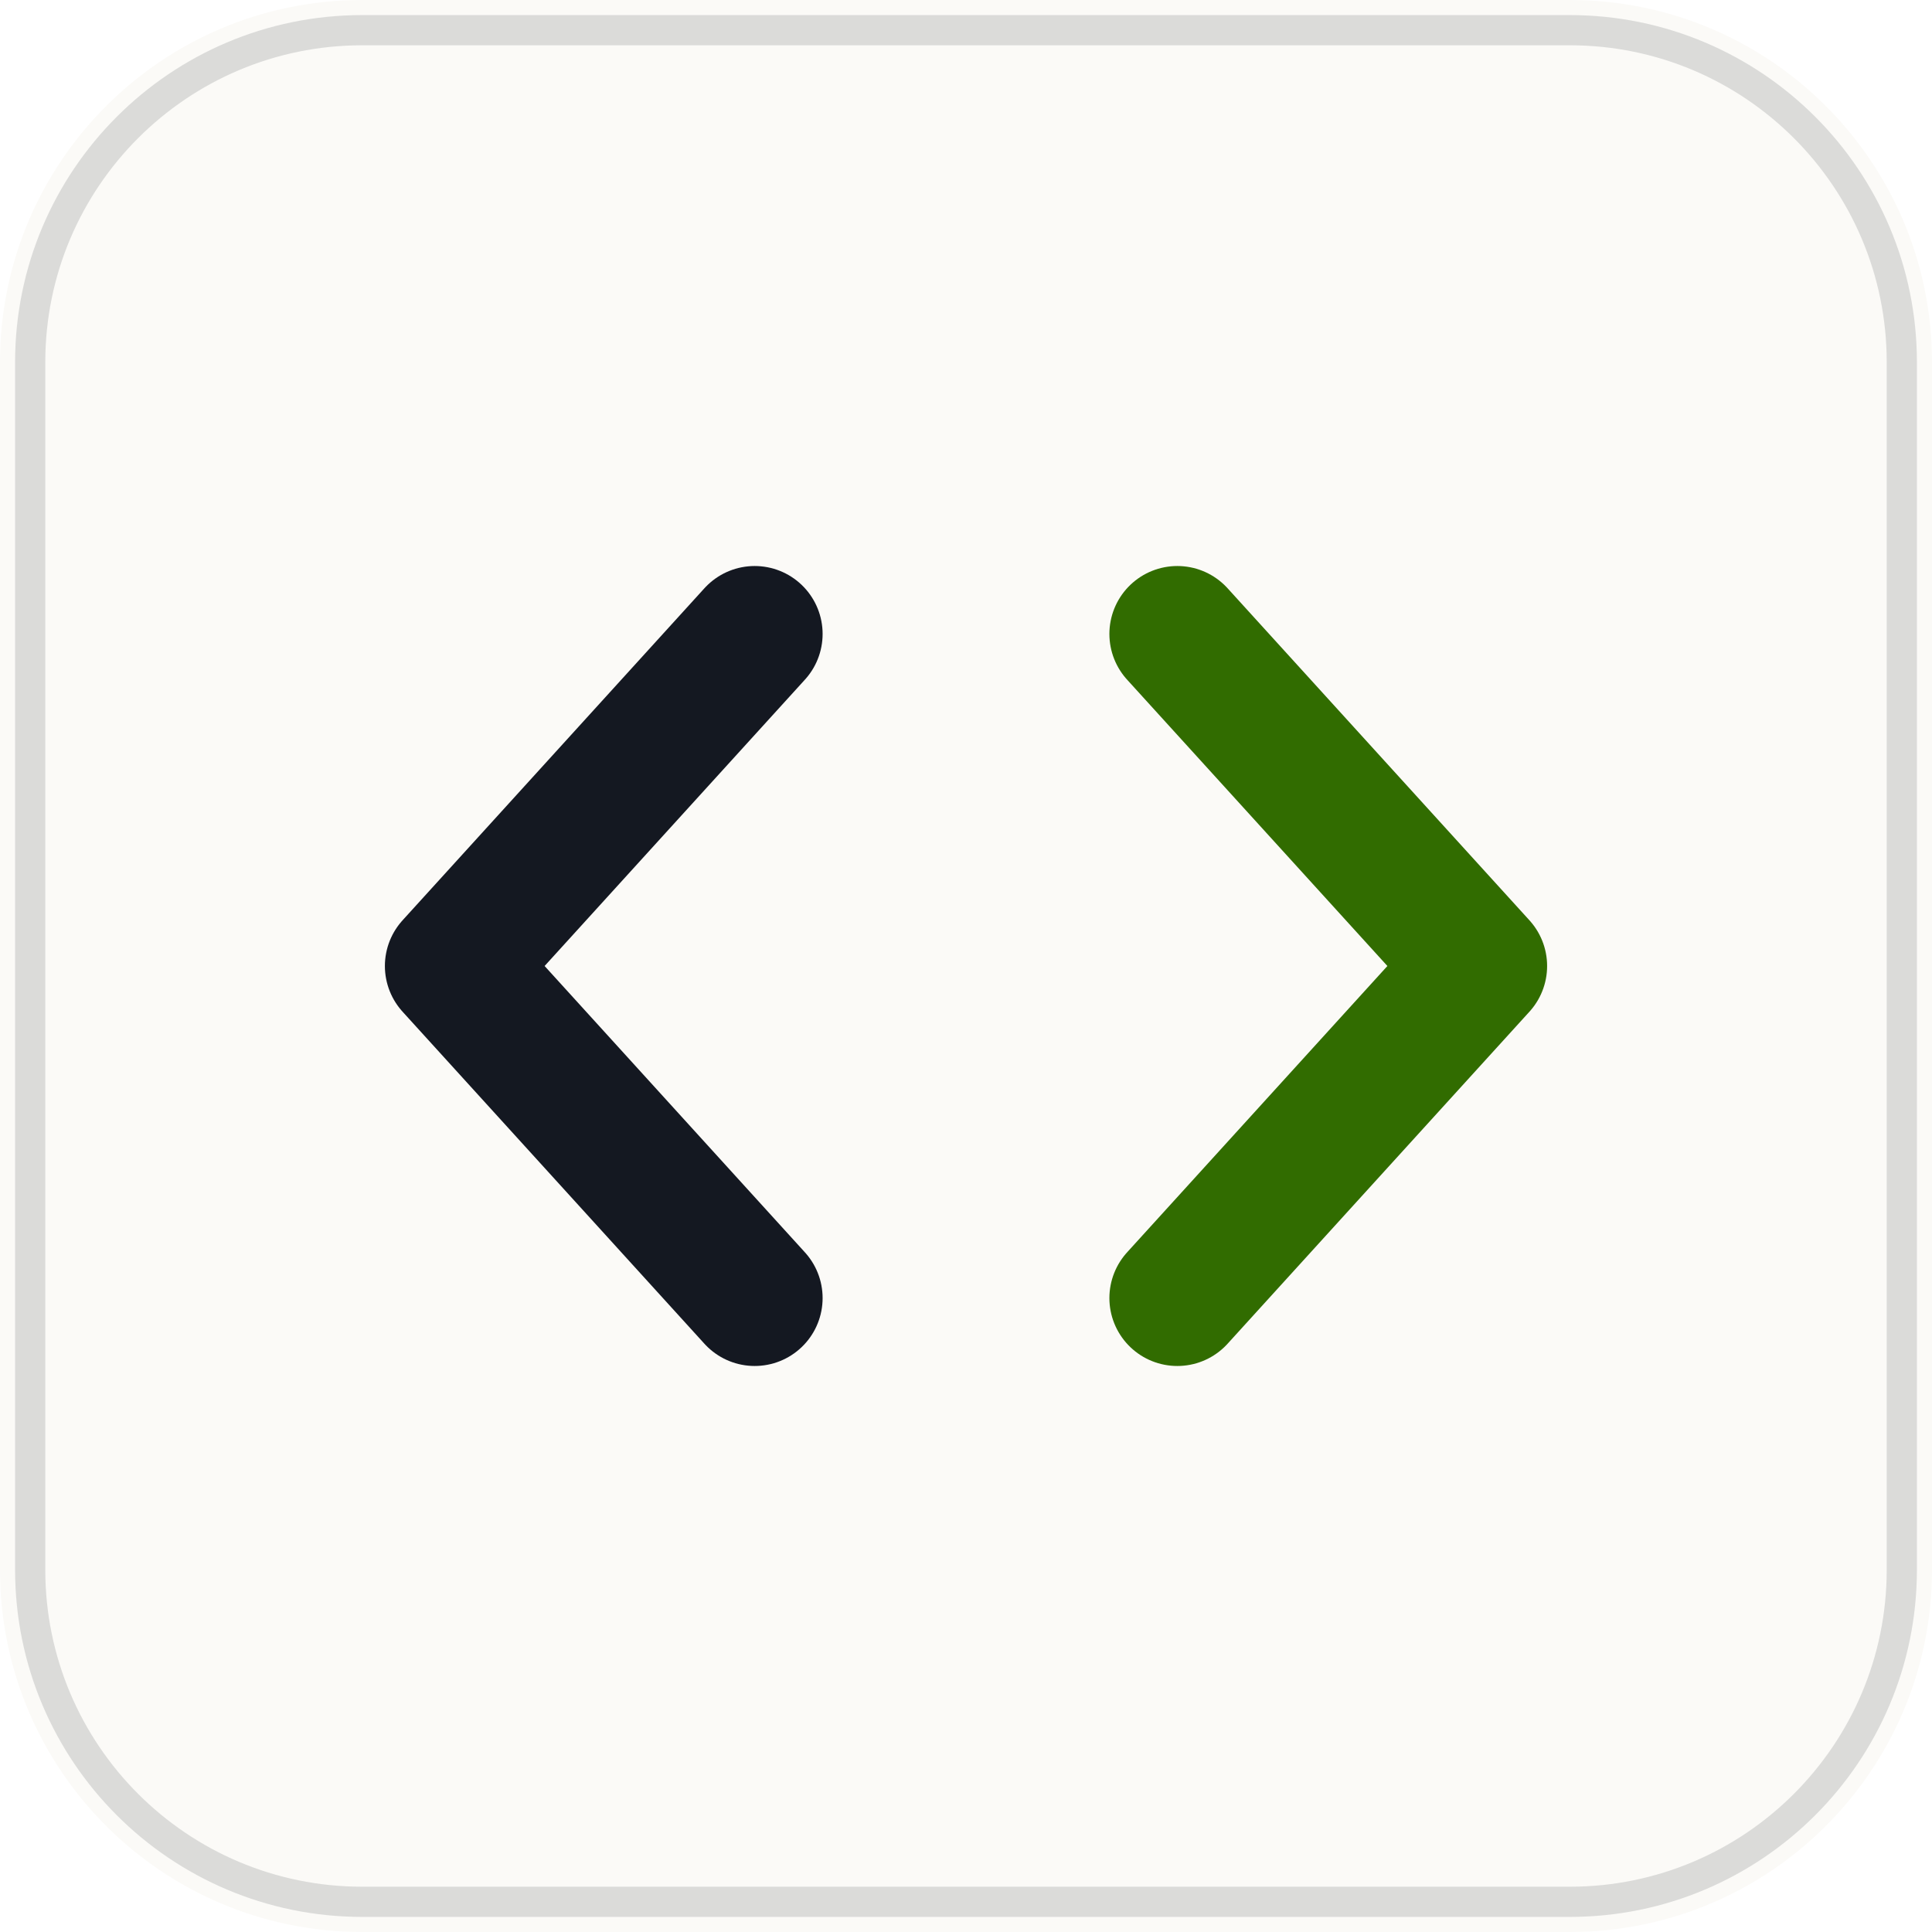
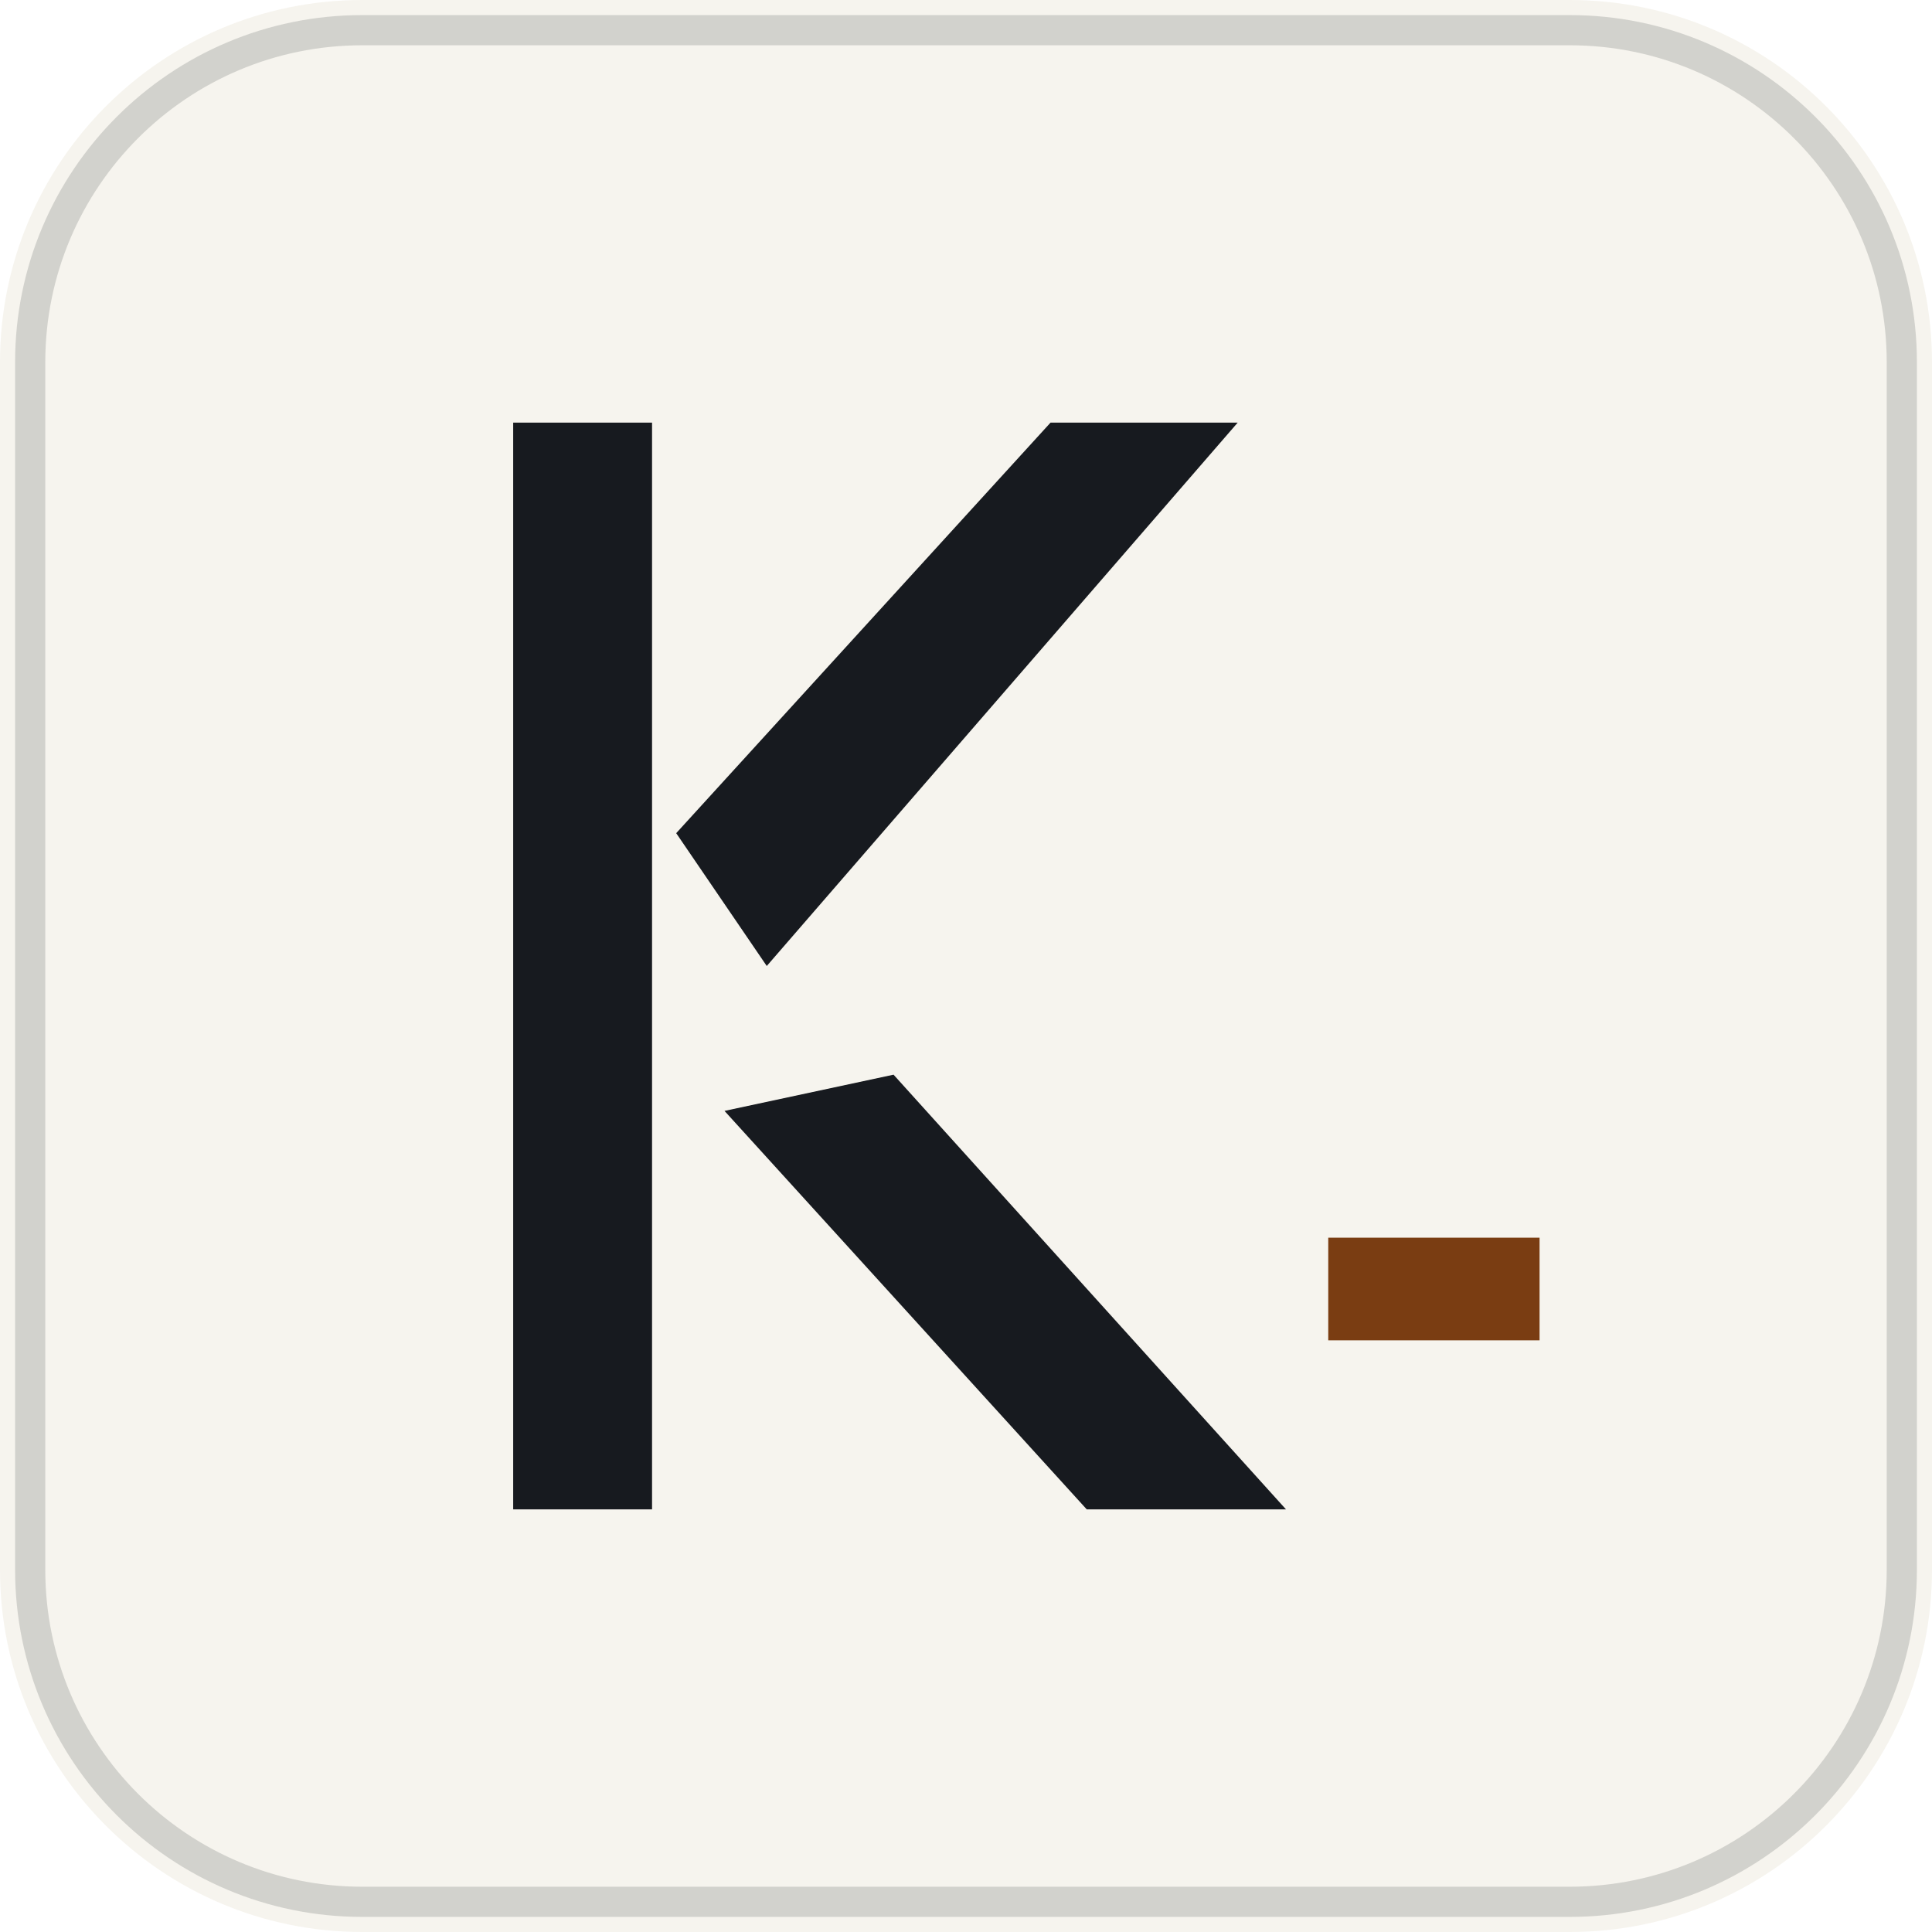
<svg xmlns="http://www.w3.org/2000/svg" viewBox="0 0 64 64" width="64" height="64">
-   <rect width="64" height="64" rx="12" fill="#fbfaf7" />
-   <rect x="1" y="1" width="62" height="62" rx="11" fill="none" stroke="#141821" stroke-opacity=".14" />
-   <path d="M25 21 15 32l10 11" fill="none" stroke="#141821" stroke-width="4.5" stroke-linecap="round" stroke-linejoin="round" />
-   <path d="M39 21l10 11-10 11" fill="none" stroke="#316c00" stroke-width="4.5" stroke-linecap="round" stroke-linejoin="round" />
+   <rect width="64" height="64" rx="12" fill="#f6f4ee" />
+   <rect x="1" y="1" width="62" height="62" rx="11" fill="none" stroke="#171a1f" stroke-opacity=".16" />
+   <g fill="#171a1f">
+     <rect x="17" y="14" width="4.6" height="36" />
+     <path d="M25.4 32 41 14h-6.2L22.4 27.6z" />
+     <path d="M29.6 35.6 42.6 50H36L24 36.8z" />
+   </g>
+   <rect x="44" y="41" width="7" height="3.4" fill="#7a3d12" />
</svg>
